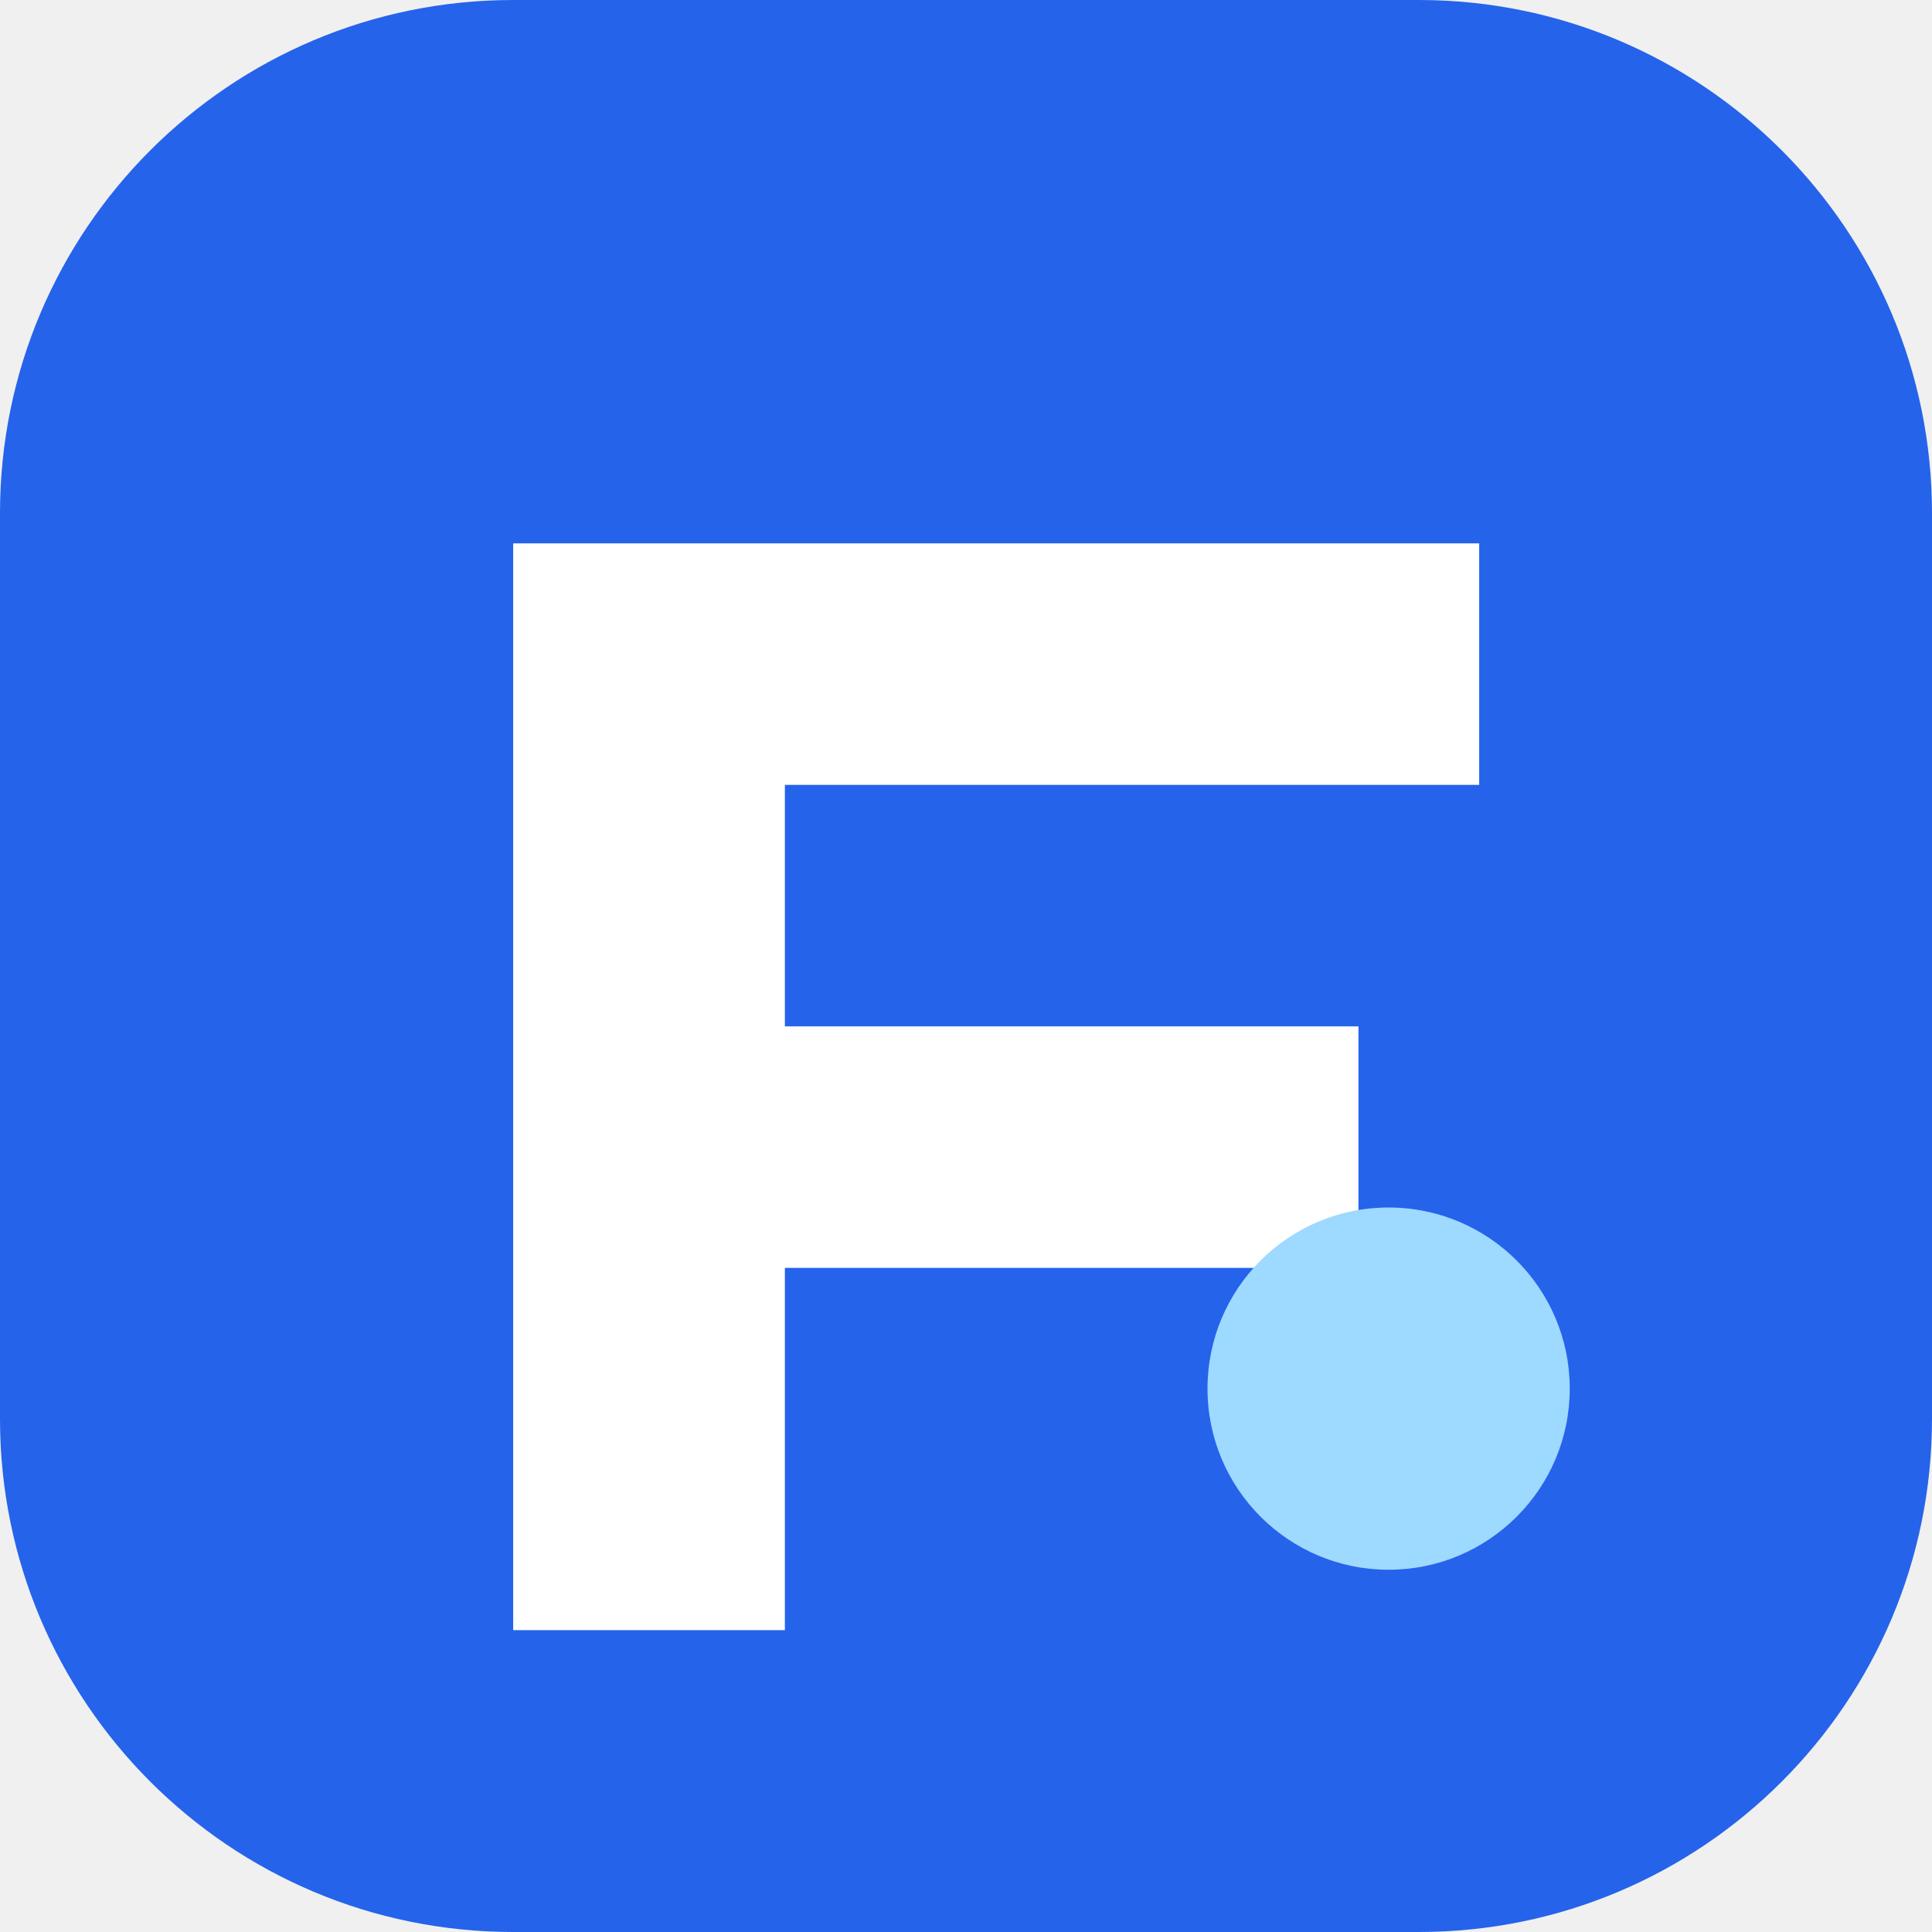
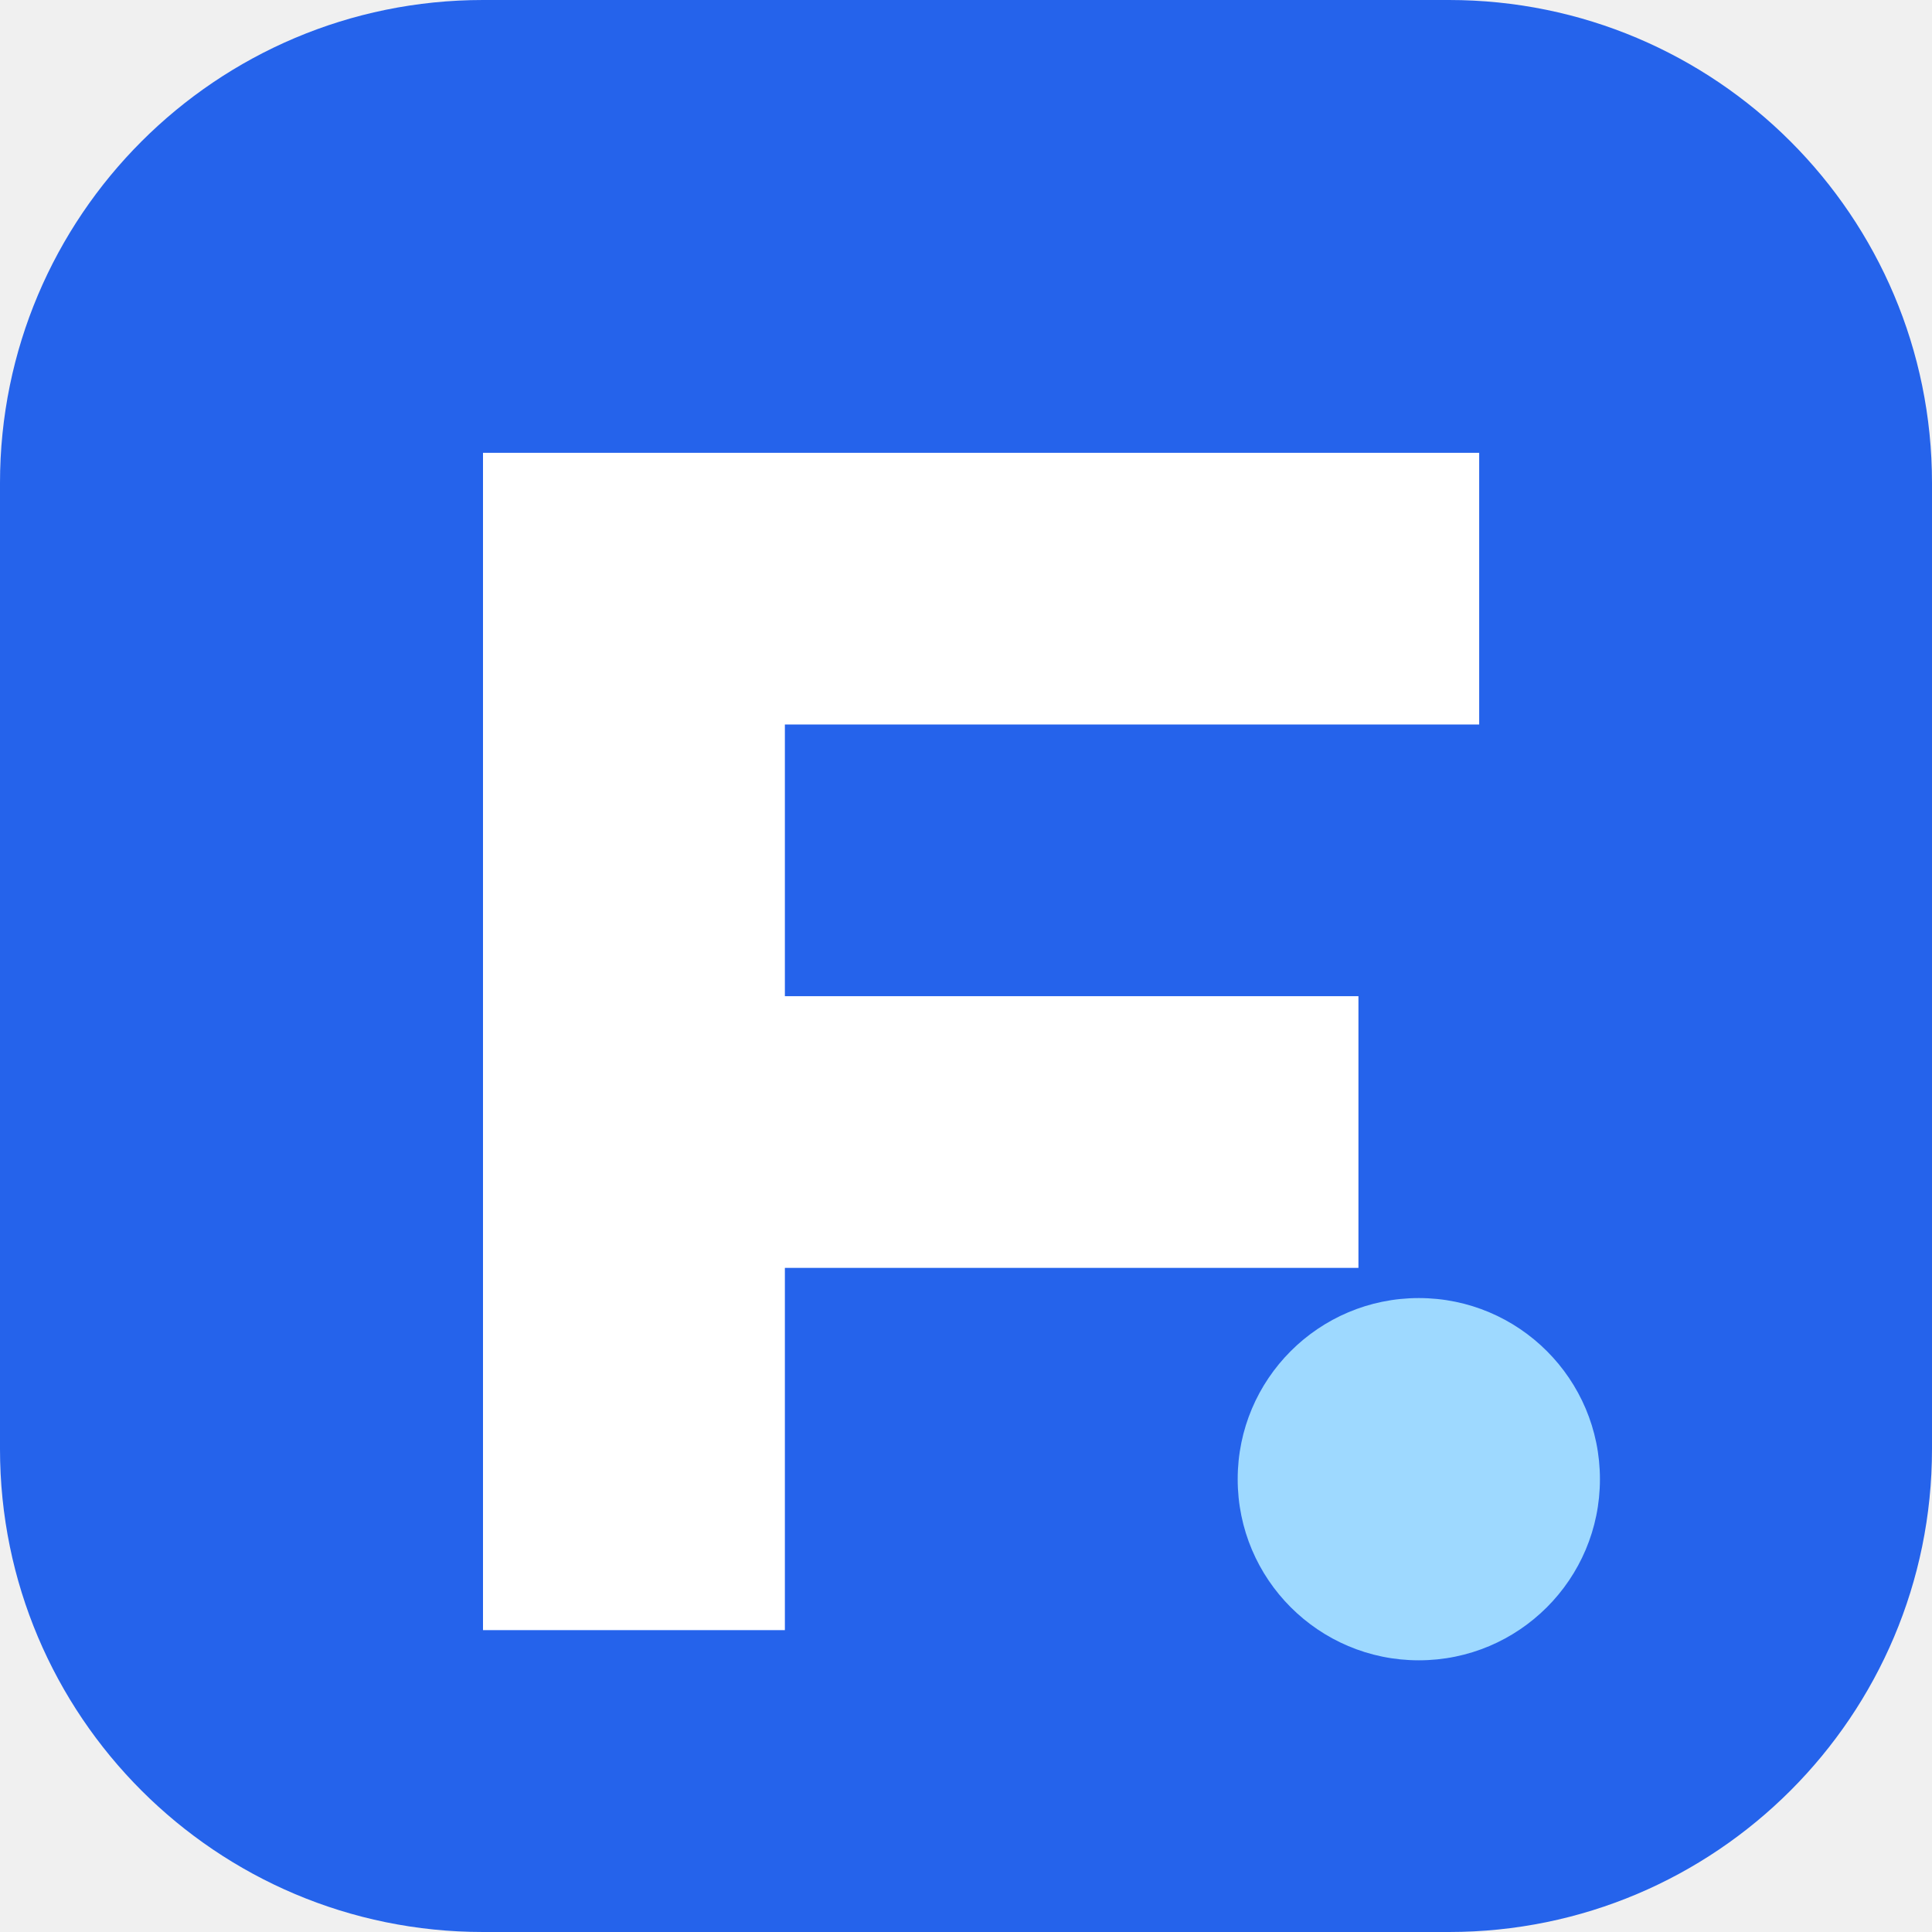
<svg xmlns="http://www.w3.org/2000/svg" viewBox="0 0 64 64">
-   <rect width="64" height="64" rx="17" fill="#2563eb" />
-   <path d="M17 18h32v8H26v8h19v8H26v12h-9z" fill="white" />
-   <circle cx="46" cy="46" r="6" fill="#9ed9ff" />
+   <rect width="64" height="64" rx="16" fill="#2563eb" />
+   <path d="M16 15h33v9H26v9h19v9H26v12H16z" fill="#fff" />
+   <circle cx="47" cy="49" r="6" fill="#9ed9ff" />
</svg>
